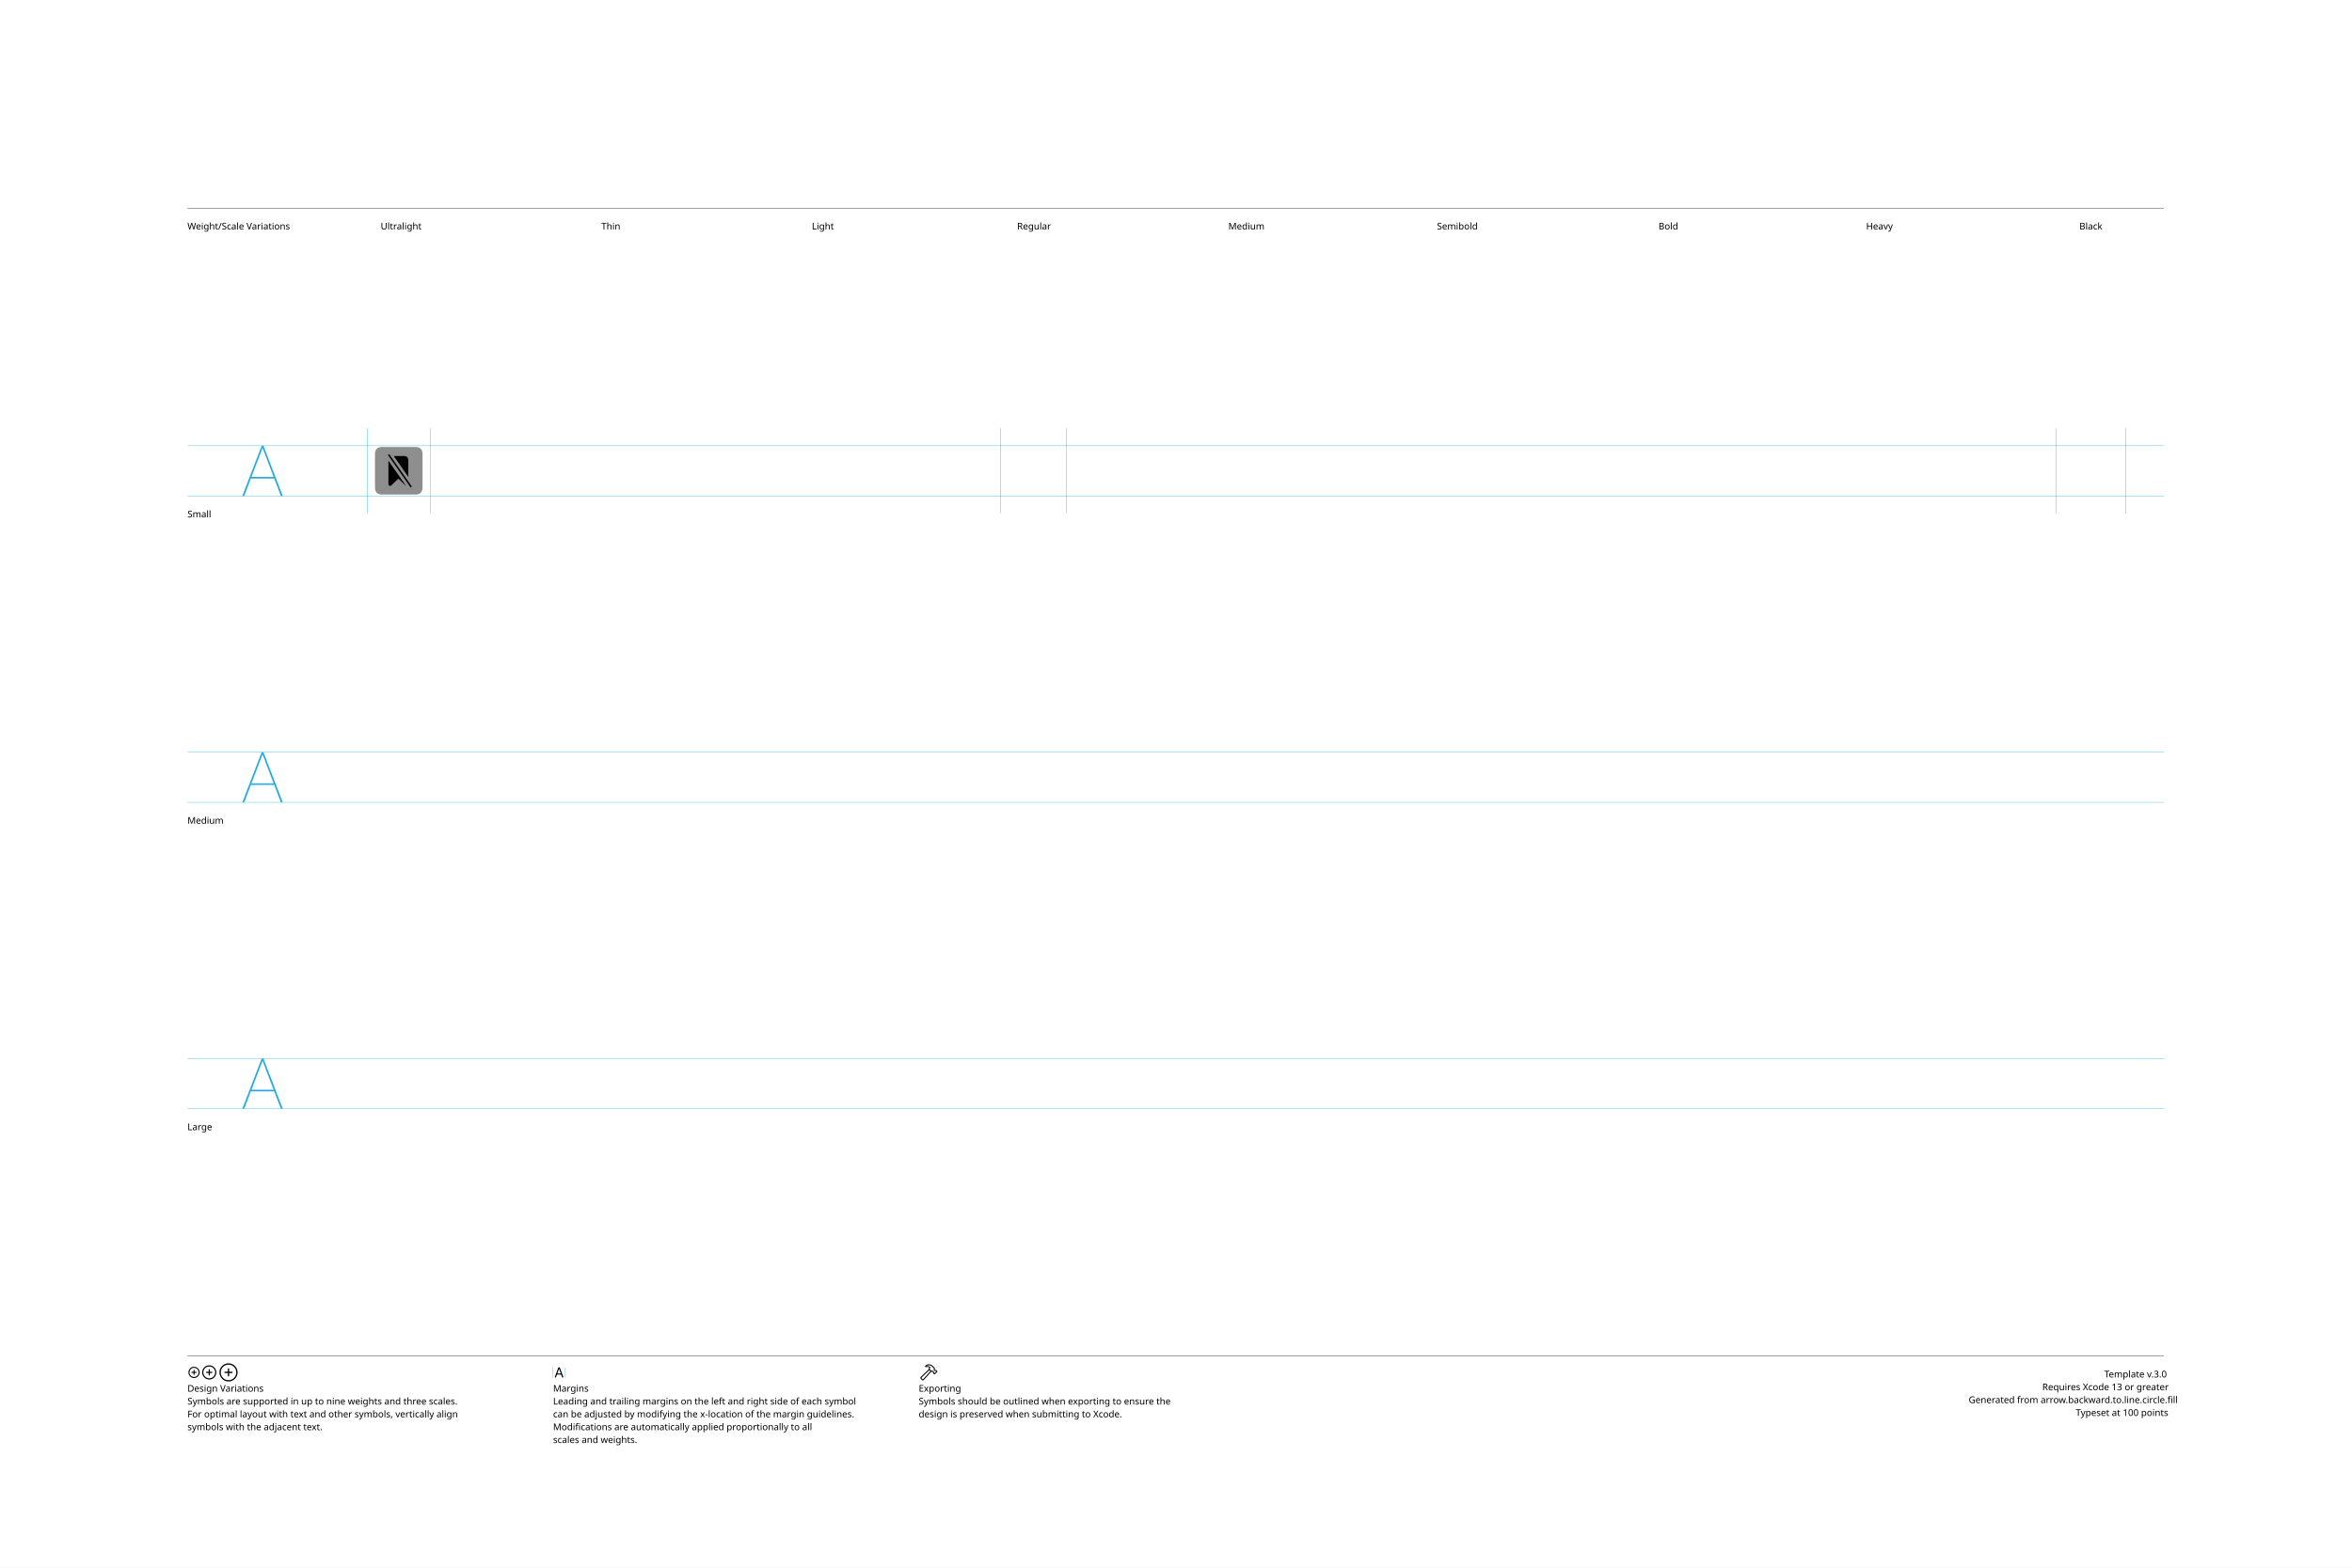
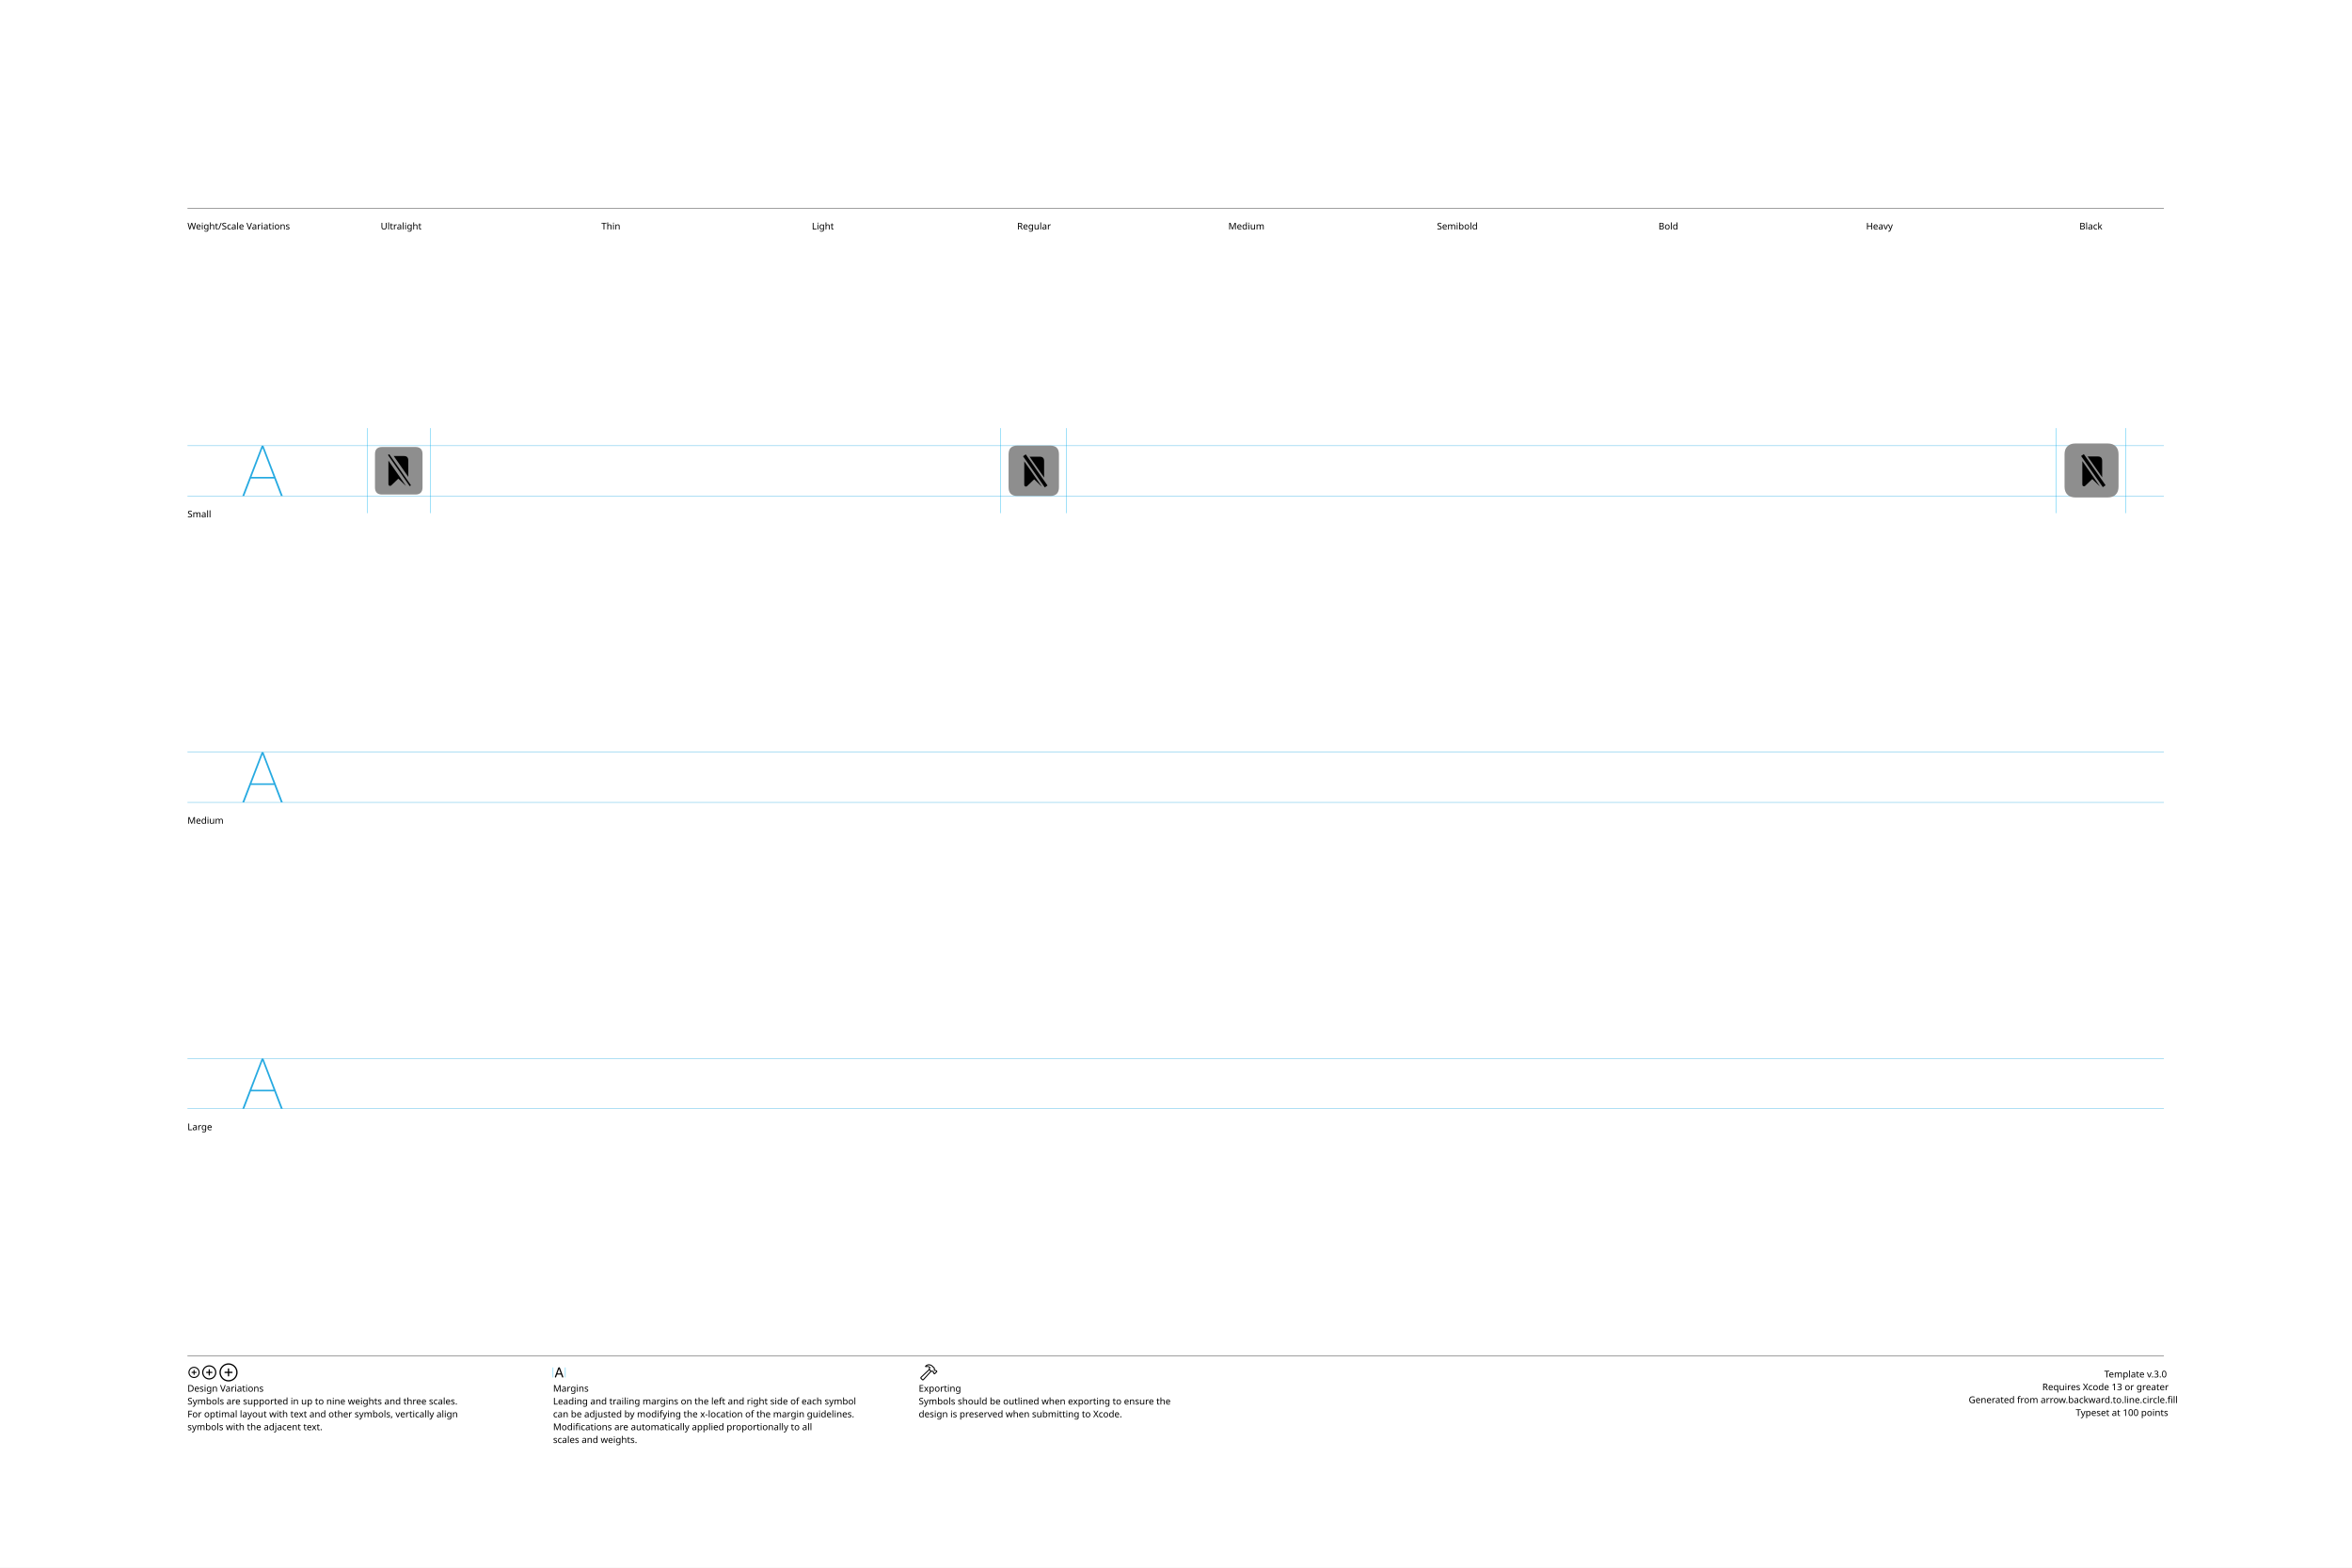
<svg xmlns="http://www.w3.org/2000/svg" version="1.1" id="Layer_1" x="0px" y="0px" width="3300px" height="2200px" viewBox="0 0 3300 2200" enable-background="new 0 0 3300 2200" xml:space="preserve">
  <g id="Notes">
    <rect id="artboard" x="0" y="0" fill="#FFFFFF" width="3300" height="2200" />
    <line fill="none" stroke="#000000" stroke-width="0.5" x1="263" y1="292" x2="3036" y2="292" />
    <text transform="matrix(1 0 0 1 263.0002 322.0002)" font-family="'Arial-BoldMT'" font-size="13">Weight/Scale Variations</text>
    <text transform="matrix(1 0 0 1 534.0637 322.0002)" font-family="'ArialMT'" font-size="13">Ultralight</text>
    <text transform="matrix(1 0 0 1 843.7776 322.0002)" font-family="'ArialMT'" font-size="13">Thin</text>
    <text transform="matrix(1 0 0 1 1139.035 322.0002)" font-family="'ArialMT'" font-size="13">Light</text>
    <text transform="matrix(1 0 0 1 1427.077 322.0002)" font-family="'ArialMT'" font-size="13">Regular</text>
    <text transform="matrix(1 0 0 1 1723.441 322.0002)" font-family="'ArialMT'" font-size="13">Medium</text>
    <text transform="matrix(1 0 0 1 2016.172 322.0002)" font-family="'ArialMT'" font-size="13">Semibold</text>
    <text transform="matrix(1 0 0 1 2326.97 322.0002)" font-family="'ArialMT'" font-size="13">Bold</text>
    <text transform="matrix(1 0 0 1 2618.265 322.0002)" font-family="'ArialMT'" font-size="13">Heavy</text>
    <text transform="matrix(1 0 0 1 2917.506 322.0002)" font-family="'ArialMT'" font-size="13">Black</text>
    <line fill="none" stroke="#000000" stroke-width="0.5" x1="263" y1="1903" x2="3036" y2="1903" />
    <g transform="matrix(1 0 0 1 263 1933)">
      <path d="M9.248,0.829c1.081,0,2.097-0.204,3.047-0.614c0.951-0.41,1.789-0.979,2.516-1.709c0.726-0.73,1.295-1.569,1.709-2.521    s0.62-1.963,0.62-3.037c0-1.073-0.207-2.087-0.62-3.037c-0.413-0.949-0.985-1.79-1.714-2.52c-0.729-0.73-1.569-1.299-2.521-1.709    s-1.966-0.615-3.047-0.615c-1.074,0-2.086,0.205-3.037,0.615s-1.787,0.979-2.51,1.709c-0.724,0.729-1.291,1.569-1.704,2.52    c-0.413,0.951-0.62,1.964-0.62,3.037c0,1.074,0.207,2.087,0.62,3.037s0.983,1.79,1.709,2.521C4.422-0.764,5.26-0.195,6.211,0.215    S8.174,0.829,9.248,0.829z M9.248-0.654c-0.885,0-1.714-0.164-2.484-0.493C5.992-1.476,5.314-1.934,4.731-2.52    S3.693-3.786,3.364-4.561s-0.493-1.604-0.493-2.49s0.163-1.716,0.488-2.489c0.325-0.774,0.78-1.455,1.362-2.041    s1.26-1.043,2.03-1.372c0.771-0.329,1.601-0.493,2.485-0.493c0.892,0,1.724,0.164,2.495,0.493c0.771,0.329,1.45,0.786,2.036,1.372    s1.045,1.267,1.377,2.041c0.332,0.773,0.498,1.604,0.498,2.489s-0.165,1.716-0.493,2.49s-0.785,1.455-1.367,2.041    s-1.261,1.043-2.036,1.372C10.972-0.819,10.14-0.654,9.248-0.654z M5.654-7.052c0,0.215,0.068,0.39,0.205,0.522    s0.319,0.2,0.547,0.2h2.109v2.118c0,0.216,0.064,0.394,0.194,0.532c0.13,0.14,0.307,0.21,0.527,0.21    c0.215,0,0.392-0.069,0.532-0.21c0.14-0.14,0.21-0.316,0.21-0.532v-2.118h2.108c0.222,0,0.4-0.066,0.537-0.2    c0.138-0.134,0.205-0.309,0.205-0.522c0-0.222-0.067-0.399-0.205-0.537c-0.137-0.137-0.315-0.204-0.537-0.204H9.98v-2.109    c0-0.223-0.07-0.402-0.21-0.542c-0.141-0.14-0.317-0.21-0.532-0.21c-0.221,0-0.397,0.07-0.527,0.21s-0.194,0.319-0.194,0.542    v2.109h-2.11c-0.228,0-0.41,0.067-0.547,0.204C5.722-7.451,5.654-7.272,5.654-7.052z" />
    </g>
    <g transform="matrix(1 0 0 1 281.867 1933)">
      <path d="M11.709,2.909c1.36,0,2.642-0.261,3.843-0.78c1.201-0.521,2.262-1.24,3.18-2.158s1.637-1.979,2.158-3.18    c0.521-1.2,0.78-2.481,0.78-3.843c0-1.36-0.261-2.642-0.78-3.843c-0.521-1.201-1.24-2.261-2.158-3.179s-1.979-1.638-3.185-2.158    s-2.486-0.781-3.848-0.781s-2.643,0.261-3.843,0.781c-1.201,0.521-2.26,1.24-3.175,2.158s-1.633,1.978-2.152,3.179    C2.009-9.692,1.748-8.411,1.748-7.052c0,1.36,0.26,2.643,0.781,3.843c0.521,1.201,1.241,2.262,2.159,3.18s1.978,1.638,3.179,2.158    C9.068,2.649,10.348,2.909,11.709,2.909z M11.709,1.25c-1.152,0-2.229-0.216-3.231-0.646c-1.004-0.43-1.884-1.022-2.643-1.782    C5.076-1.936,4.484-2.815,4.058-3.818s-0.64-2.08-0.64-3.232c0-1.151,0.213-2.229,0.64-3.231s1.018-1.886,1.772-2.646    c0.755-0.762,1.634-1.354,2.637-1.782c1.002-0.427,2.08-0.64,3.232-0.64c1.151,0,2.229,0.213,3.231,0.64    c1.003,0.428,1.886,1.021,2.646,1.782s1.357,1.645,1.787,2.646s0.646,2.08,0.646,3.231c0,1.152-0.214,2.229-0.641,3.232    s-1.019,1.883-1.776,2.642c-0.759,0.759-1.642,1.354-2.646,1.782S12.862,1.25,11.709,1.25z M7.178-7.052    c0,0.234,0.078,0.427,0.234,0.576S7.771-6.25,8.018-6.25h2.871v2.881c0,0.247,0.075,0.446,0.226,0.601    c0.148,0.153,0.342,0.229,0.576,0.229c0.247,0,0.446-0.076,0.601-0.229c0.153-0.153,0.229-0.354,0.229-0.601V-6.25h2.881    c0.247,0,0.447-0.075,0.601-0.226c0.154-0.149,0.229-0.342,0.229-0.576c0-0.247-0.076-0.446-0.229-0.601    c-0.152-0.154-0.354-0.229-0.601-0.229h-2.881v-2.87c0-0.255-0.077-0.457-0.229-0.61c-0.153-0.153-0.354-0.229-0.601-0.229    c-0.234,0-0.428,0.078-0.576,0.234c-0.15,0.156-0.226,0.357-0.226,0.605v2.87H8.018c-0.254,0-0.457,0.076-0.609,0.229    C7.254-7.498,7.178-7.299,7.178-7.052z" />
    </g>
    <g transform="matrix(1 0 0 1 305.646 1933)">
      <path d="M14.971,5.663c1.394,0,2.724-0.217,3.989-0.648c1.266-0.433,2.43-1.04,3.491-1.821c1.061-0.781,1.982-1.702,2.768-2.764    c0.785-1.063,1.395-2.228,1.826-3.496c0.434-1.271,0.65-2.598,0.65-3.984c0-1.394-0.218-2.723-0.65-3.988    c-0.433-1.268-1.041-2.431-1.826-3.491c-0.784-1.063-1.707-1.984-2.768-2.77c-1.063-0.784-2.228-1.394-3.496-1.825    c-1.27-0.433-2.603-0.649-3.995-0.649s-2.723,0.217-3.988,0.649c-1.267,0.433-2.429,1.041-3.486,1.825    c-1.059,0.784-1.979,1.707-2.765,2.77c-0.784,1.062-1.391,2.225-1.819,3.491c-0.43,1.266-0.646,2.595-0.646,3.987    c0,1.388,0.216,2.715,0.648,3.984c0.434,1.27,1.041,2.435,1.821,3.496C5.507,1.49,6.428,2.41,7.49,3.193    c1.061,0.781,2.225,1.39,3.49,1.821C12.248,5.447,13.578,5.663,14.971,5.663z M14.971,3.848c-1.205,0-2.353-0.185-3.442-0.552    c-1.09-0.368-2.088-0.885-2.992-1.548C7.63,1.084,6.844,0.298,6.176-0.61C5.509-1.519,4.994-2.518,4.629-3.608    C4.264-4.699,4.083-5.847,4.083-7.052c0-1.211,0.182-2.36,0.547-3.452c0.364-1.091,0.879-2.09,1.543-2.998    c0.664-0.907,1.448-1.693,2.354-2.357c0.903-0.664,1.901-1.179,2.992-1.543s2.237-0.547,3.441-0.547    c1.211,0,2.362,0.183,3.452,0.547c1.091,0.364,2.09,0.879,2.998,1.543s1.694,1.45,2.357,2.357c0.664,0.908,1.182,1.907,1.55,2.998    c0.366,1.092,0.551,2.241,0.551,3.452c0.007,1.204-0.172,2.353-0.537,3.442c-0.364,1.091-0.88,2.09-1.547,2.998    c-0.668,0.908-1.456,1.693-2.364,2.357s-1.907,1.181-2.997,1.549C17.333,3.663,16.182,3.848,14.971,3.848z M9.2-7.052    c0,0.254,0.086,0.464,0.258,0.63c0.173,0.166,0.393,0.249,0.66,0.249h3.945v3.955c0,0.268,0.081,0.486,0.247,0.659    S14.692-1.3,14.952-1.3c0.267,0,0.486-0.085,0.659-0.254c0.172-0.169,0.258-0.391,0.258-0.664v-3.955h3.955    c0.268,0,0.484-0.083,0.654-0.249s0.254-0.376,0.254-0.63c0-0.272-0.084-0.495-0.254-0.664s-0.388-0.254-0.654-0.254h-3.955    v-3.944c0-0.273-0.086-0.496-0.258-0.67c-0.173-0.173-0.394-0.259-0.659-0.259c-0.261,0-0.476,0.086-0.642,0.259    c-0.166,0.174-0.247,0.396-0.247,0.67v3.944h-3.945c-0.273,0-0.495,0.085-0.664,0.254C9.284-7.547,9.2-7.324,9.2-7.052z" />
    </g>
    <text transform="matrix(1 0 0 1 263.0002 1953)" font-family="'Arial-BoldMT'" font-size="13">Design Variations</text>
    <text transform="matrix(1 0 0 1 263.0002 1971)" font-family="'ArialMT'" font-size="13">Symbols are supported in up to nine weights and three scales.</text>
    <text transform="matrix(1 0 0 1 263.0002 1989)" font-family="'ArialMT'" font-size="13">For optimal layout with text and other symbols, vertically align</text>
    <text transform="matrix(1 0 0 1 263.0002 2007)" font-family="'ArialMT'" font-size="13">symbols with the adjacent text.</text>
    <line fill="none" stroke="#00AEEF" stroke-width="0.5" x1="776" y1="1919" x2="776" y2="1933" />
    <g transform="matrix(1 0 0 1 776 1933)">
      <path d="M3.311,0.156c0.261,0,0.462-0.056,0.604-0.166C4.059-0.12,4.177-0.313,4.268-0.587l1.26-3.446h5.762l1.261,3.446    c0.09,0.273,0.207,0.467,0.35,0.576c0.143,0.11,0.342,0.166,0.596,0.166c0.262,0,0.468-0.071,0.62-0.215    c0.153-0.144,0.229-0.339,0.229-0.586c0-0.149-0.036-0.325-0.107-0.527l-4.58-12.196c-0.117-0.301-0.275-0.524-0.479-0.674    c-0.203-0.15-0.459-0.226-0.771-0.226c-0.604,0-1.016,0.296-1.229,0.889L2.598-1.162C2.526-0.961,2.49-0.784,2.49-0.635    c0,0.247,0.073,0.441,0.221,0.581C2.857,0.086,3.057,0.156,3.311,0.156z M6.007-5.518l2.373-6.572h0.049l2.373,6.572H6.007z" />
    </g>
    <line fill="none" stroke="#00AEEF" stroke-width="0.5" x1="793.197" y1="1919" x2="793.197" y2="1933" />
    <text transform="matrix(1 0 0 1 776.0002 1953)" font-family="'Arial-BoldMT'" font-size="13">Margins</text>
    <text transform="matrix(1 0 0 1 776.0002 1971)" font-family="'ArialMT'" font-size="13">Leading and trailing margins on the left and right side of each symbol</text>
    <text transform="matrix(1 0 0 1 776.0002 1989)" font-family="'ArialMT'" font-size="13">can be adjusted by modifying the x-location of the margin guidelines.</text>
    <text transform="matrix(1 0 0 1 776.0002 2007)" font-family="'ArialMT'" font-size="13">Modifications are automatically applied proportionally to all</text>
    <text transform="matrix(1 0 0 1 776.0002 2025)" font-family="'ArialMT'" font-size="13">scales and weights.</text>
    <g transform="matrix(1 0 0 1 1289 1933)">
      <path d="M2.843,1.865l1.698,1.709c0.431,0.438,0.885,0.639,1.362,0.605c0.479-0.033,0.949-0.306,1.411-0.82L18.009-8.428    l-0.968-0.977L6.427,2.275C6.25,2.478,6.072,2.591,5.894,2.616c-0.178,0.026-0.386-0.078-0.62-0.313L4.102,1.143    c-0.234-0.234-0.337-0.441-0.308-0.62c0.028-0.179,0.144-0.36,0.347-0.543l11.474-10.8l-0.977-0.967L3.048-0.898    C2.552-0.442,2.287,0.023,2.252,0.498C2.216,0.973,2.412,1.429,2.843,1.865z M9.259-16.328c-0.208,0.201-0.325,0.433-0.353,0.692    c-0.026,0.261,0.021,0.488,0.137,0.685c0.117,0.183,0.289,0.318,0.514,0.41c0.225,0.091,0.5,0.098,0.825,0.02    c0.729-0.169,1.468-0.239,2.217-0.21s1.48,0.278,2.197,0.747l-0.587,1.455c-0.168,0.417-0.217,0.779-0.142,1.089    s0.246,0.601,0.513,0.874l2.295,2.314c0.241,0.246,0.477,0.391,0.703,0.43c0.228,0.039,0.481,0.031,0.763-0.021l1.063-0.194    l0.664,0.674l-0.039,0.557c-0.02,0.247,0.012,0.477,0.093,0.685s0.242,0.433,0.483,0.674l0.762,0.741    c0.241,0.241,0.503,0.366,0.786,0.377c0.283,0.01,0.542-0.104,0.776-0.338l2.91-2.92c0.233-0.233,0.349-0.489,0.342-0.767    s-0.13-0.535-0.371-0.776l-0.771-0.762c-0.233-0.241-0.453-0.405-0.658-0.493s-0.429-0.122-0.67-0.103l-0.575,0.049l-0.646-0.635    l0.244-1.123c0.065-0.28,0.052-0.542-0.039-0.786s-0.283-0.513-0.576-0.806l-2.196-2.188c-0.833-0.827-1.722-1.447-2.661-1.86    c-0.94-0.412-1.889-0.628-2.842-0.645c-0.954-0.018-1.872,0.158-2.754,0.521C10.783-17.596,9.98-17.052,9.259-16.328z     M10.752-15.957c0.605-0.442,1.256-0.76,1.948-0.947c0.693-0.188,1.396-0.249,2.104-0.182c0.709,0.068,1.397,0.26,2.064,0.571    c0.667,0.313,1.277,0.749,1.831,1.31l2.433,2.412c0.117,0.116,0.189,0.23,0.22,0.342c0.03,0.11,0.024,0.251-0.015,0.42    l-0.322,1.483l1.504,1.484l0.986-0.059c0.124-0.008,0.218,0.002,0.282,0.023c0.065,0.022,0.146,0.083,0.244,0.181l0.576,0.576    L22.168-5.9l-0.576-0.576c-0.099-0.098-0.159-0.179-0.187-0.244c-0.026-0.064-0.036-0.163-0.028-0.293l0.067-0.977L19.95-9.474    L18.427-9.22c-0.163,0.032-0.291,0.037-0.387,0.016c-0.095-0.022-0.202-0.094-0.326-0.211l-2.002-2.002    c-0.131-0.116-0.203-0.229-0.221-0.337c-0.017-0.107,0.016-0.252,0.094-0.435l0.879-2.09c-0.781-0.729-1.66-1.233-2.638-1.514    c-0.977-0.281-1.973-0.271-2.987,0.028c-0.078,0.021-0.129,0.005-0.151-0.044S10.687-15.905,10.752-15.957z" />
    </g>
    <text transform="matrix(1 0 0 1 1289 1953)" font-family="'Arial-BoldMT'" font-size="13">Exporting</text>
    <text transform="matrix(1 0 0 1 1289 1971)" font-family="'ArialMT'" font-size="13">Symbols should be outlined when exporting to ensure the</text>
    <text transform="matrix(1 0 0 1 1289 1989)" font-family="'ArialMT'" font-size="13">design is preserved when submitting to Xcode.</text>
    <text id="template-version" transform="matrix(1 0 0 1 2952.42 1933)" font-family="'ArialMT'" font-size="13">Template v.3.0</text>
    <text transform="matrix(1 0 0 1 2865.457 1951)" font-family="'ArialMT'" font-size="13">Requires Xcode 13 or greater</text>
    <text id="descriptive-name" transform="matrix(1 0 0 1 2762.168 1969)" font-family="'ArialMT'" font-size="13">Generated from arrow.backward.to.line.circle.fill</text>
    <text transform="matrix(1 0 0 1 2912.418 1987)" font-family="'ArialMT'" font-size="13">Typeset at 100 points</text>
    <text transform="matrix(1 0 0 1 263.0002 725.9998)" font-family="'ArialMT'" font-size="13">Small</text>
    <text transform="matrix(1 0 0 1 263.0002 1156)" font-family="'ArialMT'" font-size="13">Medium</text>
    <text transform="matrix(1 0 0 1 263.0002 1586)" font-family="'ArialMT'" font-size="13">Large</text>
  </g>
  <g id="Guides">
    <g id="H-reference" transform="matrix(1 0 0 1 339 696)">
      <path fill="#27AAE1" d="M0.993,0h2.646l25.689-67.134h0.702v-3.326h-1.907L0.993,0z M11.688-24.479h35.293l-0.75-2.249H12.438    L11.688-24.479z M55.119,0h2.646L30.638-70.46h-1.205v3.326L55.119,0z" />
    </g>
    <line id="Baseline-S" fill="none" stroke="#27AAE1" stroke-width="0.5" x1="263" y1="696" x2="3036" y2="696" />
    <line id="Capline-S" fill="none" stroke="#27AAE1" stroke-width="0.5" x1="263" y1="625.541" x2="3036" y2="625.541" />
    <g id="H-reference_1_" transform="matrix(1 0 0 1 339 1126)">
      <path fill="#27AAE1" d="M0.993,0h2.646l25.689-67.134h0.702v-3.325h-1.907L0.993,0z M11.688-24.479h35.293l-0.75-2.249H12.438    L11.688-24.479z M55.119,0h2.646L30.638-70.459h-1.205v3.325L55.119,0z" />
    </g>
    <line id="Baseline-M" fill="none" stroke="#27AAE1" stroke-width="0.5" x1="263" y1="1126" x2="3036" y2="1126" />
    <line id="Capline-M" fill="none" stroke="#27AAE1" stroke-width="0.5" x1="263" y1="1055.539" x2="3036" y2="1055.539" />
    <g id="H-reference_2_" transform="matrix(1 0 0 1 339 1556)">
      <path fill="#27AAE1" d="M0.993,0h2.646l25.689-67.134h0.702v-3.325h-1.907L0.993,0z M11.688-24.479h35.293l-0.75-2.249H12.438    L11.688-24.479z M55.119,0h2.646L30.638-70.459h-1.205v3.325L55.119,0z" />
    </g>
    <line id="Baseline-L" fill="none" stroke="#27AAE1" stroke-width="0.5" x1="263" y1="1556" x2="3036" y2="1556" />
    <line id="Capline-L" fill="none" stroke="#27AAE1" stroke-width="0.5" x1="263" y1="1485.539" x2="3036" y2="1485.539" />
    <line id="left-margin-Ultralight-S" fill="none" stroke="#00AEEF" stroke-width="0.5" x1="515.649" y1="600.784" x2="515.649" y2="720.12" />
    <line id="right-margin-Ultralight-S" fill="none" stroke="#00AEEF" stroke-width="0.5" x1="603.773" y1="600.784" x2="603.773" y2="720.12" />
    <line id="left-margin-Regular-S" fill="none" stroke="#00AEEF" stroke-width="0.5" x1="1403.58" y1="600.784" x2="1403.58" y2="720.12" />
    <line id="right-margin-Regular-S" fill="none" stroke="#00AEEF" stroke-width="0.5" x1="1496.11" y1="600.784" x2="1496.11" y2="720.12" />
    <line id="left-margin-Black-S" fill="none" stroke="#00AEEF" stroke-width="0.5" x1="2884.57" y1="600.784" x2="2884.57" y2="720.12" />
    <line id="right-margin-Black-S" fill="none" stroke="#00AEEF" stroke-width="0.5" x1="2982.23" y1="600.784" x2="2982.23" y2="720.12" />
  </g>
  <g id="Symbols">
+     <g id="Black-S" transform="matrix(1 0 0 1 2884.57 696)">
+       <path fill="#8E8E8E" d="M27.256,2.098h45.49c4.752,0,8.463-1.333,11.129-4c2.668-2.667,4.002-6.377,4.002-11.131v-45.489    c0-4.753-1.334-8.463-4.002-11.13c-2.666-2.667-6.377-4-11.129-4h-45.49c-4.754,0-8.463,1.333-11.131,4    c-2.666,2.667-4.012,6.377-4.012,11.13v45.489c0,4.753,1.346,8.464,4.012,11.131C18.793,0.765,22.502,2.098,27.256,2.098z" />
+       <path fill="#010101" d="M44.484-55.431L64.891-26.15V-49.4c0-1.979-0.526-3.478-1.531-4.5s-2.482-1.531-4.469-1.531    C58.891-55.431,46.865-55.431,44.484-55.431z M37.047-48.963v32.688c0,0.876,0.207,1.563,0.625,2.031    c0.417,0.473,1.002,0.688,1.719,0.688c0.547,0,1.071-0.174,1.563-0.563c0.488-0.389,1.214-1.12,2.25-2.125l7.594-7.281    c0.131-0.129,0.215-0.129,0.344,0l7.563,7.281c1.076,1.005,1.846,1.736,2.313,2.125c0.125,0.104,0.275,0.082,0.406,0.156    L37.047-48.963z M69.677-15.031l-3.816,2.667l-30.546-43.7l3.816-2.666L69.677-15.031z" />
+     </g>
+     <g id="Regular-S" transform="matrix(1 0 0 1 1403.58 696)">
+       <path fill="#8E8E8E" d="M23.891,0.028h45.928c4.132,0,7.229-1.019,9.286-3.057c2.057-2.035,3.078-5.092,3.078-9.165v-46.267    c0-4.074-1.021-7.13-3.078-9.167c-2.057-2.034-5.154-3.054-9.286-3.054H23.891c-4.111,0-7.2,1.02-9.269,3.054    c-2.063,2.038-3.098,5.093-3.098,9.167v46.268c0,4.073,1.033,7.13,3.098,9.165C16.691-0.991,19.78,0.028,23.891,0.028z" />
+       <path fill="#010101" d="M40.963-55.08l20.406,29.281v-23.25c0-1.979-0.526-3.478-1.531-4.5s-2.482-1.531-4.469-1.531    C55.369-55.08,43.344-55.08,40.963-55.08z M33.525-48.612v32.688c0,0.876,0.207,1.563,0.625,2.031    c0.417,0.473,1.002,0.688,1.719,0.688c0.547,0,1.071-0.174,1.563-0.563c0.488-0.389,1.214-1.12,2.25-2.125l7.594-7.281    c0.131-0.129,0.215-0.129,0.344,0l7.563,7.281c1.076,1.005,1.846,1.736,2.313,2.125c0.125,0.104,0.275,0.082,0.406,0.156    L33.525-48.612z M66.155-14.68l-3.816,2.667l-30.546-43.7l3.817-2.666L66.155-14.68z" />
+     </g>
    <g id="Ultralight-S" transform="matrix(1 0 0 1 515.649 696)">
      <path fill="#8E8E8E" d="M20.402-1.987h46.85c3.268,0,5.737-0.858,7.42-2.57c1.682-1.716,2.522-4.173,2.522-7.372v-46.897    c0-3.199-0.841-5.648-2.522-7.349c-1.683-1.695-4.152-2.546-7.42-2.546h-46.85c-3.265,0-5.737,0.842-7.417,2.522    c-1.684,1.683-2.522,4.14-2.522,7.372v46.897c0,3.265,0.839,5.74,2.522,7.42C14.664-2.829,17.137-1.987,20.402-1.987z" />
-       <path fill="#010101" d="M36.769-56.039l20.406,29.281v-23.25c0-1.979-0.526-3.478-1.531-4.5s-2.482-1.531-4.469-1.531    C51.175-56.039,39.15-56.039,36.769-56.039z M29.331-49.571v32.688c0,0.876,0.207,1.563,0.625,2.031    c0.417,0.473,1.002,0.688,1.719,0.688c0.547,0,1.071-0.174,1.563-0.563c0.488-0.389,1.214-1.12,2.25-2.125l7.594-7.281    c0.131-0.129,0.215-0.129,0.344,0l7.563,7.281c1.076,1.005,1.846,1.736,2.313,2.125c0.125,0.104,0.275,0.082,0.406,0.156    L29.331-49.571z M62.3-13.049l-1.746,1.219l-31.873-45.6l1.746-1.219L62.3-13.049z" />
+       <path fill="#010101" d="M36.769-56.039l20.406,29.281v-23.25c0-1.979-0.526-3.478-1.531-4.5s-2.482-1.531-4.469-1.531    C51.175-56.039,39.15-56.039,36.769-56.039z M29.331-49.571v32.688c0,0.876,0.207,1.563,0.625,2.031    c0.417,0.473,1.002,0.688,1.719,0.688c0.547,0,1.071-0.174,1.563-0.563c0.488-0.389,1.214-1.12,2.25-2.125l7.594-7.281    c0.131-0.129,0.215-0.129,0.344,0l7.563,7.281c1.076,1.005,1.846,1.736,2.313,2.125c0.125,0.104,0.275,0.082,0.406,0.156    L29.331-49.571z M60.973-14.948l-1.746,1.219l-30.545-43.7l1.746-1.219L60.973-14.948z" />
    </g>
  </g>
</svg>
